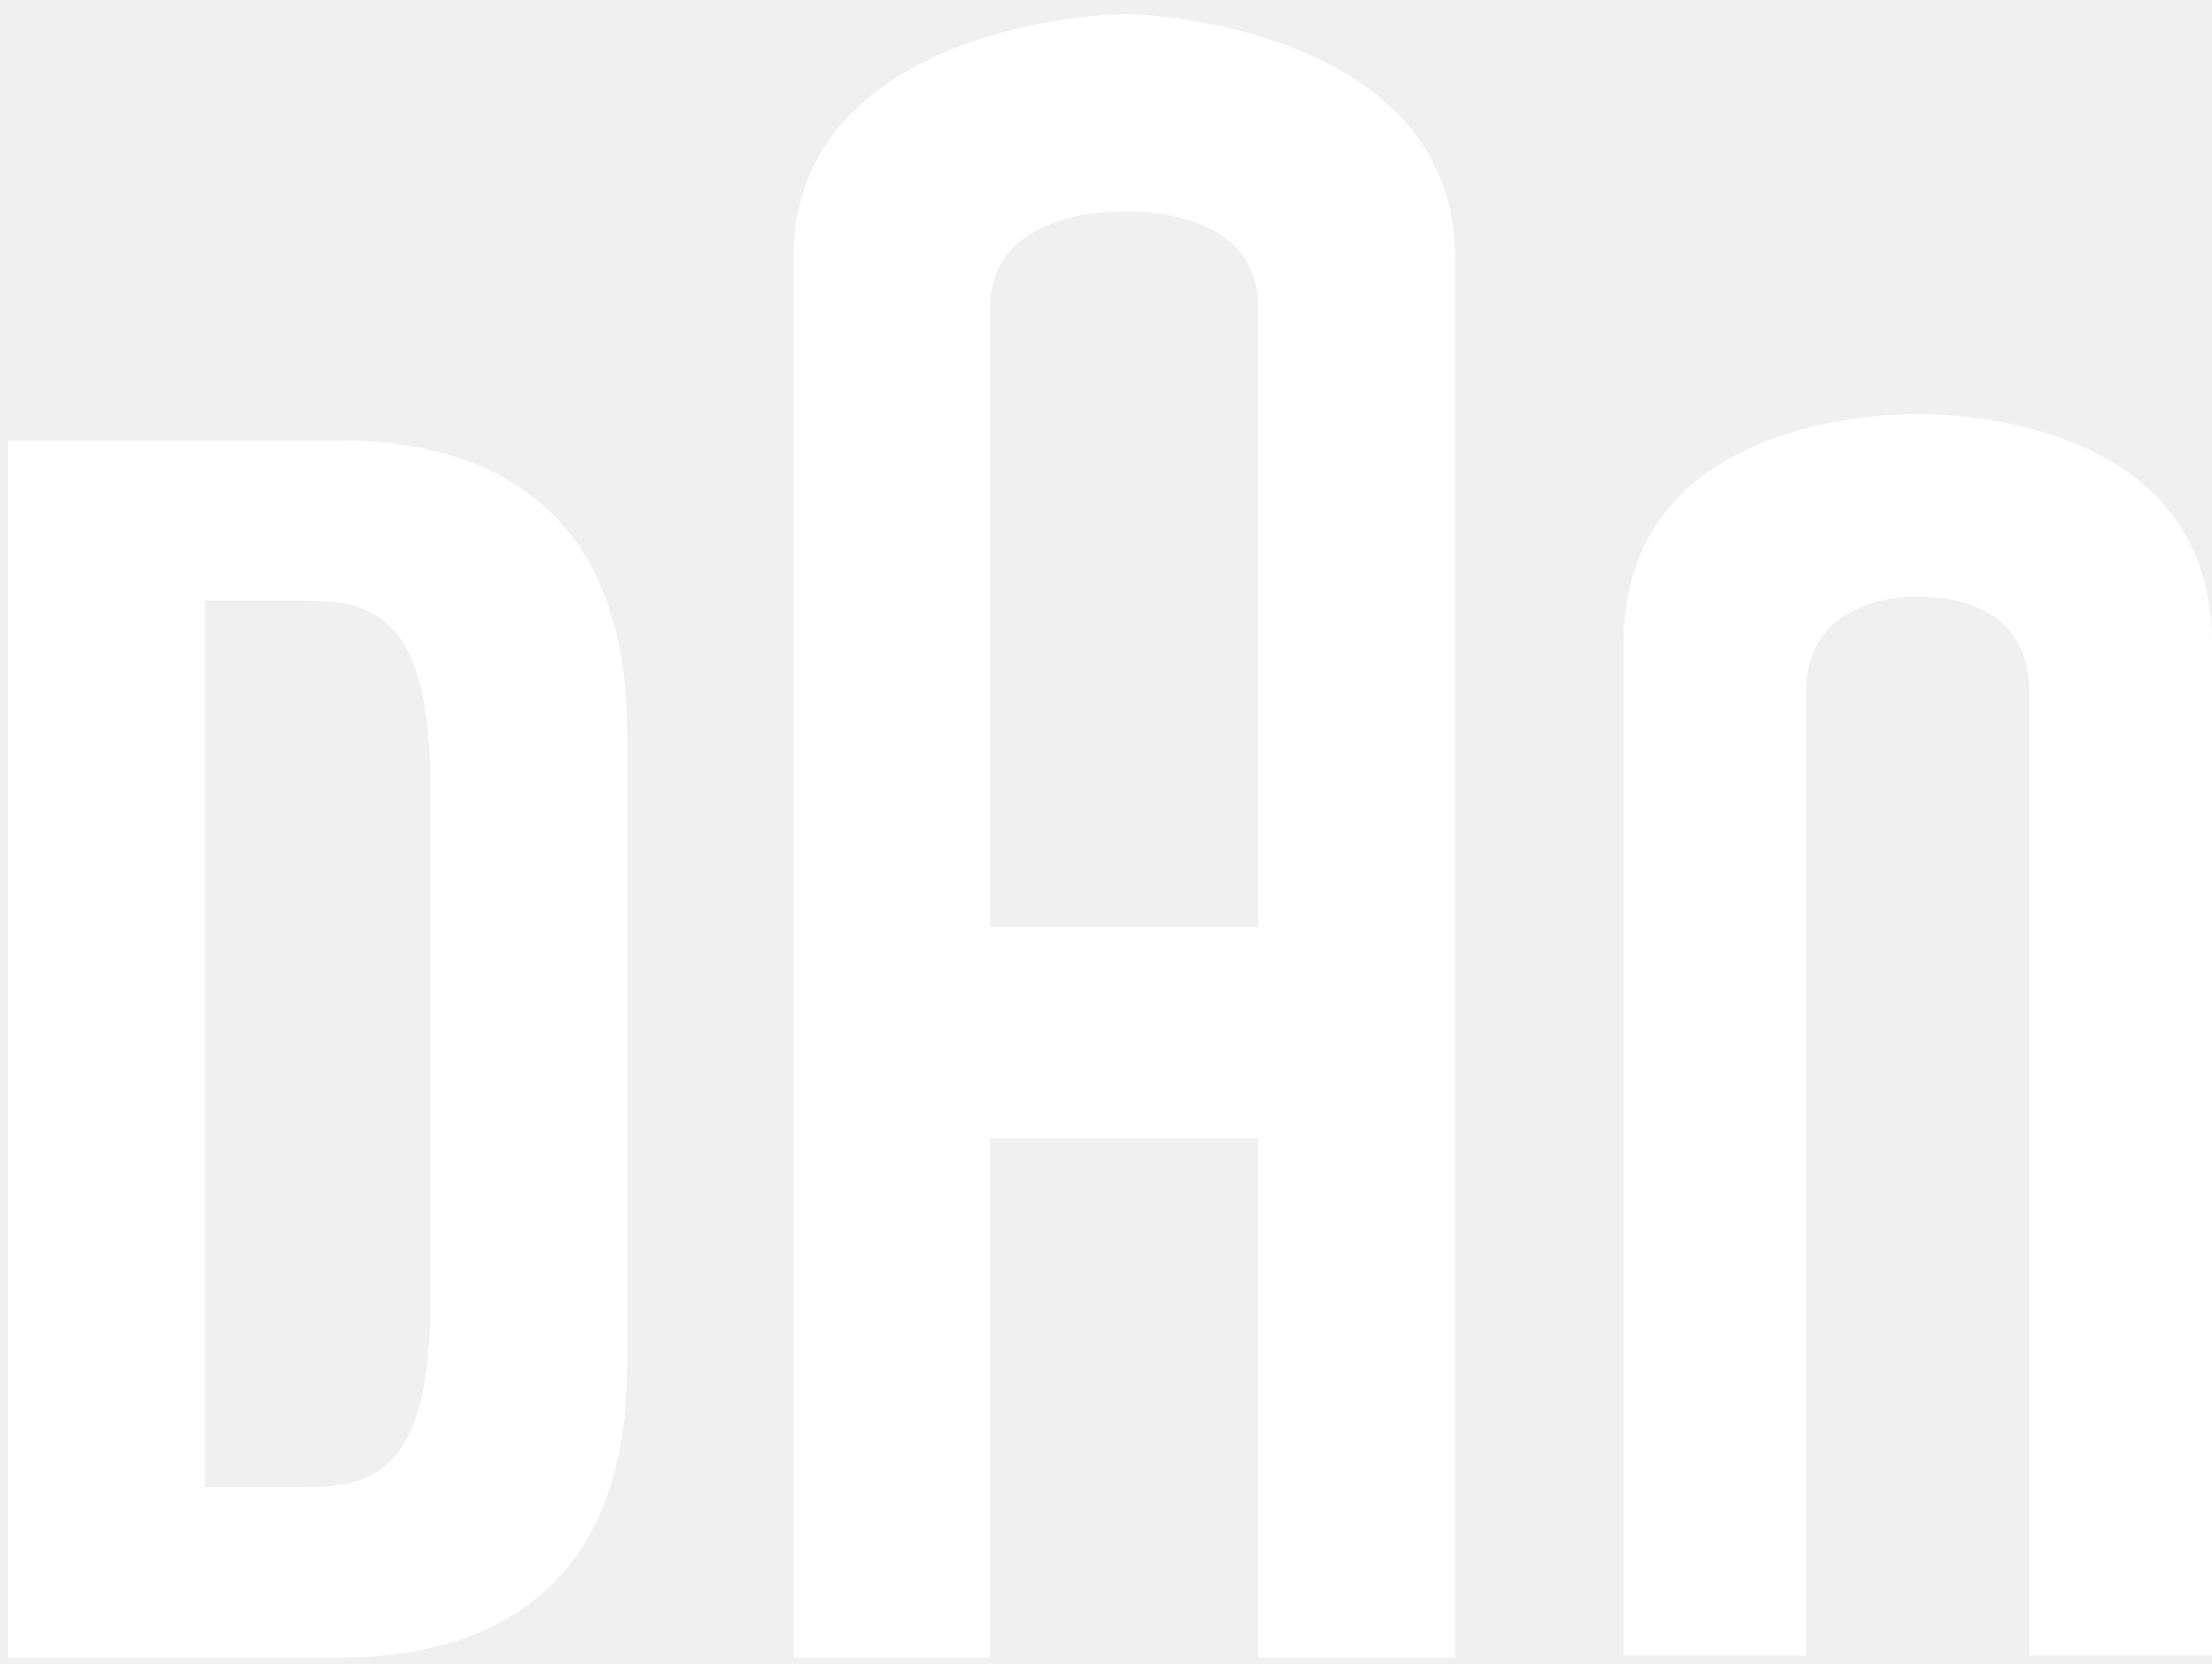
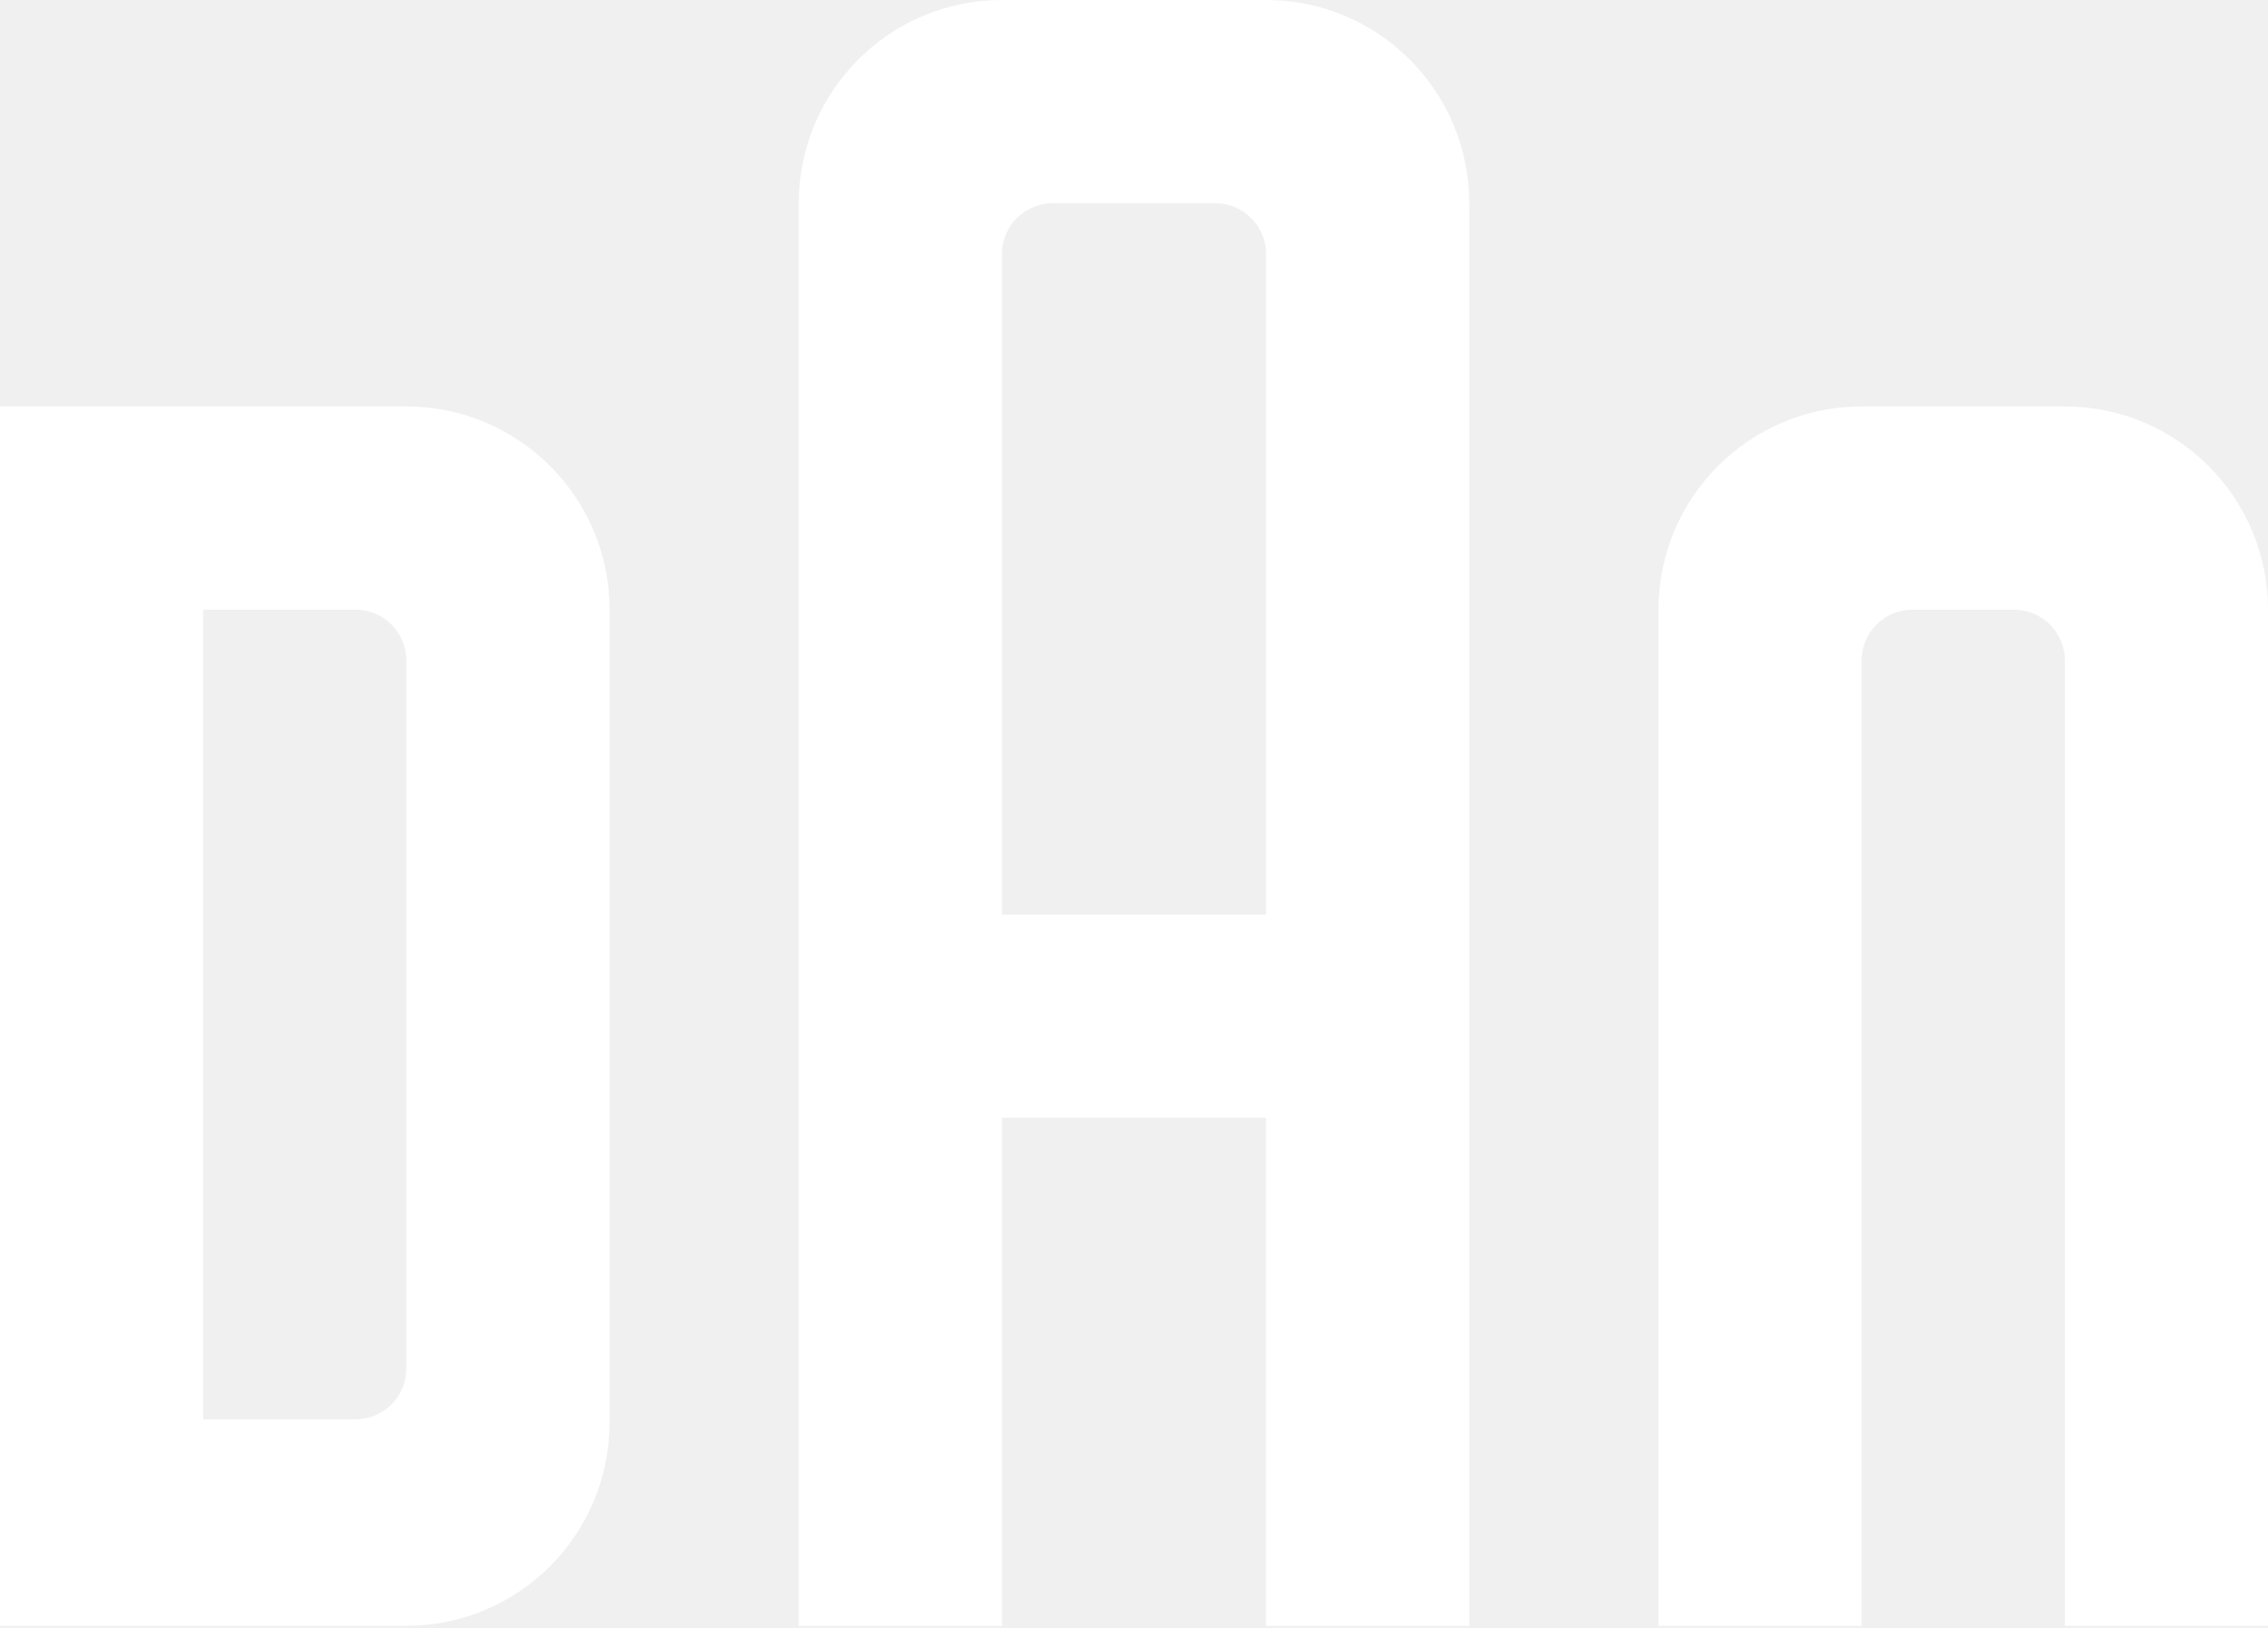
- <svg xmlns="http://www.w3.org/2000/svg" xml:space="preserve" id="Layer_1" x="0" y="0" style="enable-background: new 0 0 109 82" version="1.1" viewBox="0 0 109 82">
-   <style>
- 		.st0 {
- 			fill: #ffffff;
- 		}
- 	</style>
-   <path d="M80 31.7v49.9h9V34.1c0-4.3 4.1-4.7 5.5-4.7s5.5.3 5.5 4.7v47.5h9V31.7c0-10.4-11.4-11.3-14.5-11.3S80 21.3 80 31.7zM71.7 81.7v-69c0-10.4-13.1-12-16.3-12s-16.3 1.6-16.3 12v69h9.7V56.1H62v25.6h9.7zm-22.9-36V15.1c0-4.3 5.1-4.7 6.6-4.7s6.6.3 6.6 4.7v30.6H48.8z" class="st0" />
-   <path d="M.4 52.7v-31h16.2c4.7 0 14.3 1.2 14.3 14.4v31.2c0 13.2-9.6 14.4-14.3 14.4H.4v-29zm9.7-.1v-23h4.7c3 0 6.4.2 6.4 8.9v25.9c0 8.7-3.4 8.9-6.4 8.9h-4.7V52.6z" style="fill-rule: evenodd; clip-rule: evenodd; fill: #ffffff" />
+ <svg xmlns="http://www.w3.org/2000/svg" width="648" height="465" viewBox="0 0 648 465" fill="none">
+   <path d="M647.998 464.382H589.951L589.952 188.645C589.946 180.638 583.459 174.148 575.451 174.143H546.407C538.402 174.148 531.912 180.638 531.905 188.645V464.382H473.857C473.857 464.382 473.857 174.158 473.857 174.143C473.857 142.083 499.847 116.095 531.905 116.095C531.912 116.095 589.951 116.095 589.954 116.095C622.014 116.095 648 142.083 648 174.143C647.998 174.158 647.998 464.382 647.998 464.382Z" fill="white" />
+   <path d="M419.78 58.047C419.78 58.061 419.78 464.382 419.78 464.382H361.73V319.263H286.269V464.382H228.221C228.221 464.382 228.221 58.061 228.221 58.047C228.221 25.988 254.209 0 286.269 0C286.274 0 361.728 0 361.731 0C393.791 0 419.78 25.989 419.78 58.047ZM347.233 58.047H300.772C292.766 58.053 286.275 64.543 286.27 72.549V261.215H361.733V72.549C361.725 64.543 355.238 58.054 347.233 58.047Z" fill="white" />
+   <path id="logo-letter-d" fill-rule="evenodd" clip-rule="evenodd" d="M116.095 116.095C148.154 116.095 174.163 142.083 174.163 174.145L174.142 406.335C174.142 438.396 148.154 464.382 116.095 464.382H0V116.095H116.095ZM58.047 174.143V405.394C58.047 405.394 93.587 405.399 101.594 405.394C109.6 405.389 116.09 398.899 116.095 390.893C116.1 382.883 116.095 188.644 116.095 188.644C116.09 180.638 109.6 174.149 101.594 174.143H58.047Z" fill="white" />
</svg>
